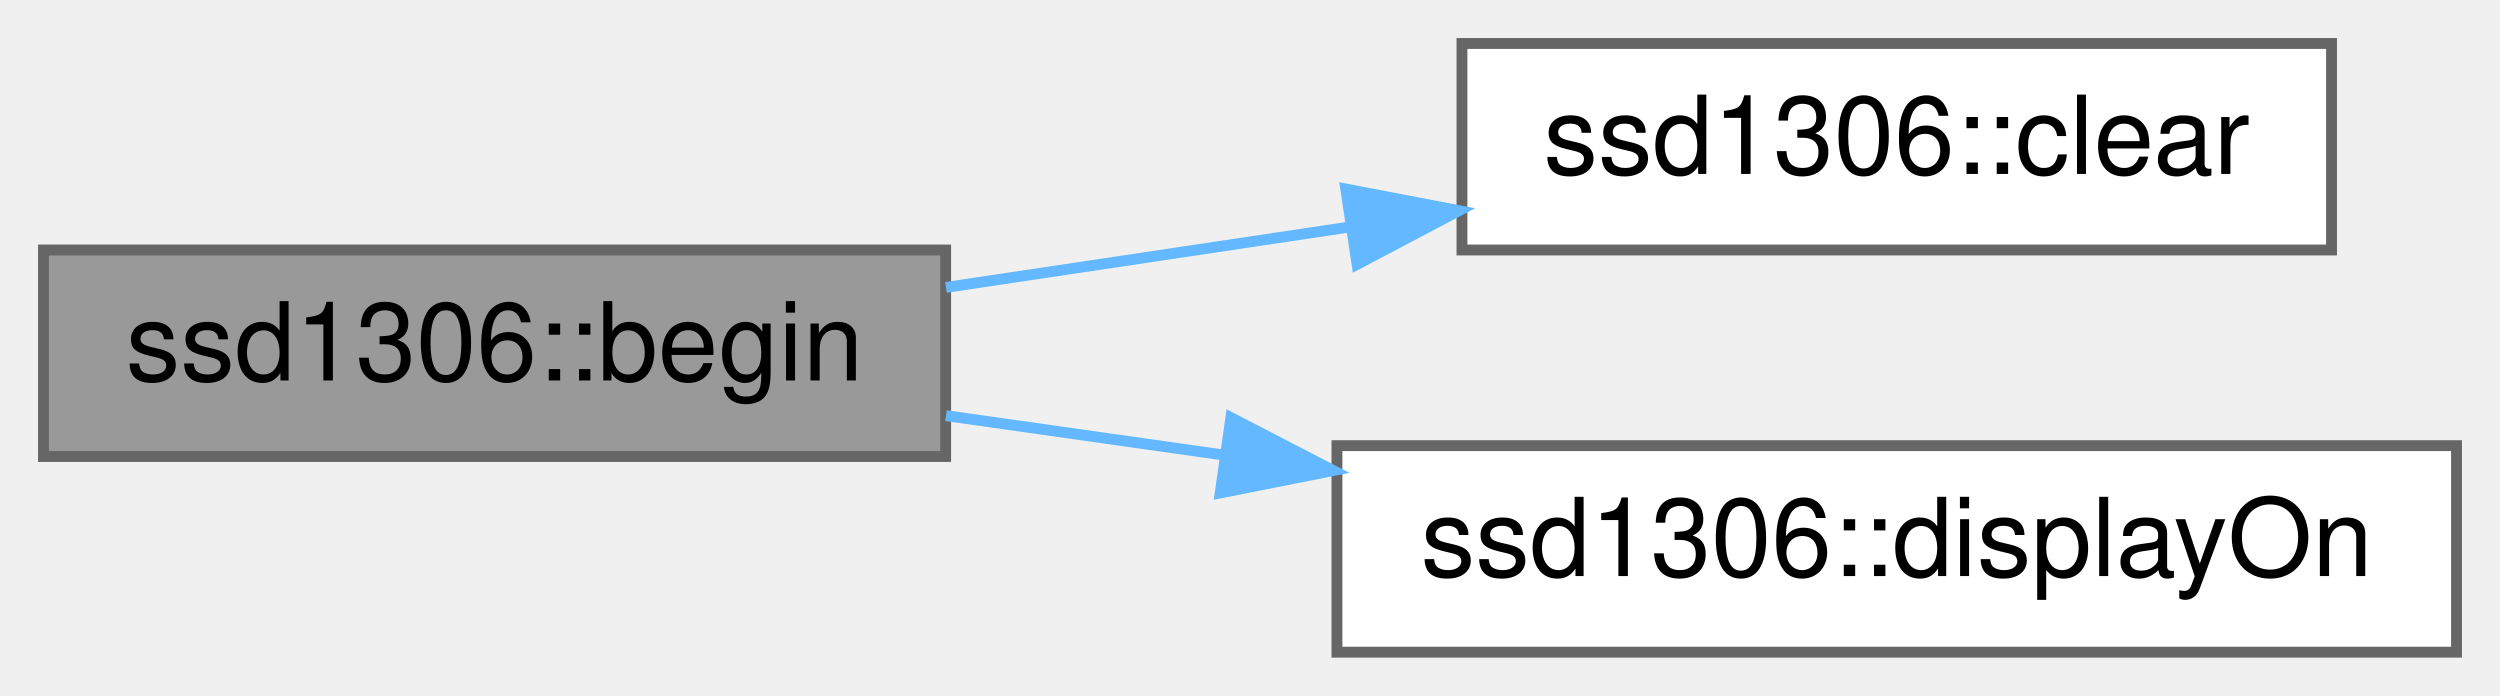
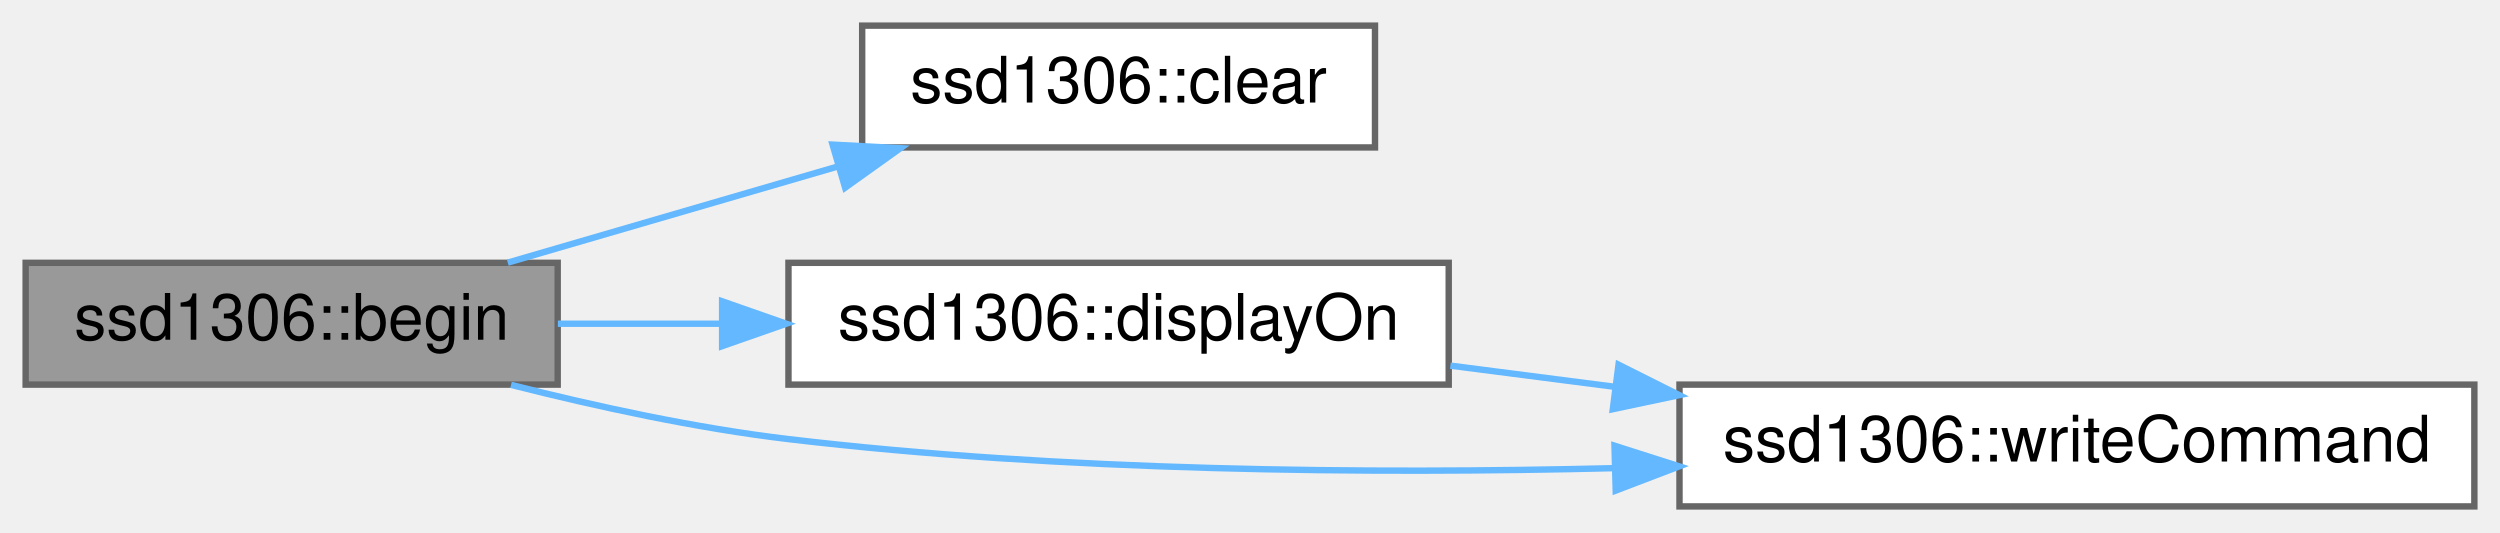
- <svg xmlns="http://www.w3.org/2000/svg" xmlns:xlink="http://www.w3.org/1999/xlink" width="230pt" height="64pt" viewBox="0.00 0.00 230.00 64.00">
-   <g id="graph0" class="graph" transform="scale(1 1) rotate(0) translate(4 60)">
+ <svg xmlns="http://www.w3.org/2000/svg" xmlns:xlink="http://www.w3.org/1999/xlink" width="390pt" height="83pt" viewBox="0.00 0.00 390.00 83.00">
+   <g id="graph0" class="graph" transform="scale(1 1) rotate(0) translate(4 79)">
    <g id="node1" class="node">
      <g id="a_node1">
        <a xlink:title=" ">
-           <polygon fill="#999999" stroke="#666666" points="83,-37 0,-37 0,-18 83,-18 83,-37" />
-           <text text-anchor="middle" x="41.5" y="-25" font-family="Helvetica,sans-Serif" font-size="10.00">ssd1306::begin</text>
+           <polygon fill="#999999" stroke="#666666" points="83,-38 0,-38 0,-19 83,-19 83,-38" />
+           <text text-anchor="middle" x="41.5" y="-26" font-family="Helvetica,sans-Serif" font-size="10.00">ssd1306::begin</text>
        </a>
      </g>
    </g>
    <g id="node2" class="node">
      <g id="a_node2">
        <a xlink:href="classssd1306.html#ac35fc8ed03a40242a1762ef4139746f5" target="_top" xlink:title=" ">
-           <polygon fill="white" stroke="#666666" points="210.5,-56 130.5,-56 130.5,-37 210.5,-37 210.5,-56" />
-           <text text-anchor="middle" x="170.5" y="-44" font-family="Helvetica,sans-Serif" font-size="10.00">ssd1306::clear</text>
+           <polygon fill="white" stroke="#666666" points="210.5,-75 130.5,-75 130.5,-56 210.5,-56 210.5,-75" />
+           <text text-anchor="middle" x="170.5" y="-63" font-family="Helvetica,sans-Serif" font-size="10.00">ssd1306::clear</text>
        </a>
      </g>
    </g>
    <g id="edge1" class="edge">
-       <path fill="none" stroke="#63b8ff" d="M83.03,-33.56C94.83,-35.33 107.85,-37.28 120.12,-39.11" />
-       <polygon fill="#63b8ff" stroke="#63b8ff" points="119.81,-42.61 130.22,-40.62 120.85,-35.68 119.81,-42.61" />
+       <path fill="none" stroke="#63b8ff" d="M75.21,-38.03C90.93,-42.61 109.99,-48.16 126.84,-53.07" />
+       <polygon fill="#63b8ff" stroke="#63b8ff" points="125.88,-56.44 136.46,-55.88 127.84,-49.72 125.88,-56.44" />
    </g>
    <g id="node3" class="node">
      <g id="a_node3">
        <a xlink:href="classssd1306.html#a8ef7011e9d60ce7307650365e48e285d" target="_top" xlink:title=" ">
-           <polygon fill="white" stroke="#666666" points="222,-19 119,-19 119,0 222,0 222,-19" />
-           <text text-anchor="middle" x="170.5" y="-7" font-family="Helvetica,sans-Serif" font-size="10.00">ssd1306::displayOn</text>
+           <polygon fill="white" stroke="#666666" points="222,-38 119,-38 119,-19 222,-19 222,-38" />
+           <text text-anchor="middle" x="170.5" y="-26" font-family="Helvetica,sans-Serif" font-size="10.00">ssd1306::displayOn</text>
        </a>
      </g>
    </g>
    <g id="edge2" class="edge">
-       <path fill="none" stroke="#63b8ff" d="M83.03,-21.76C91.17,-20.6 99.89,-19.37 108.55,-18.14" />
-       <polygon fill="#63b8ff" stroke="#63b8ff" points="109.24,-21.58 118.65,-16.71 108.26,-14.65 109.24,-21.58" />
+       <path fill="none" stroke="#63b8ff" d="M83.03,-28.5C91.17,-28.5 99.89,-28.5 108.55,-28.5" />
+       <polygon fill="#63b8ff" stroke="#63b8ff" points="108.65,-32 118.65,-28.5 108.65,-25 108.65,-32" />
+     </g>
+     <g id="node4" class="node">
+       <g id="a_node4">
+         <a xlink:href="classssd1306.html#aefa5eaf22de34a236f038ee2f1528d18" target="_top" xlink:title=" ">
+           <polygon fill="white" stroke="#666666" points="382,-19 258,-19 258,0 382,0 382,-19" />
+           <text text-anchor="middle" x="320" y="-7" font-family="Helvetica,sans-Serif" font-size="10.00">ssd1306::writeCommand</text>
+         </a>
+       </g>
+     </g>
+     <g id="edge4" class="edge">
+       <path fill="none" stroke="#63b8ff" d="M75.72,-18.96C89.05,-15.58 104.64,-12.2 119,-10.5 161.57,-5.45 209.6,-5.04 247.92,-5.97" />
+       <polygon fill="#63b8ff" stroke="#63b8ff" points="247.86,-9.47 257.95,-6.25 248.05,-2.47 247.86,-9.47" />
+     </g>
+     <g id="edge3" class="edge">
+       <path fill="none" stroke="#63b8ff" d="M222.26,-21.96C230.53,-20.9 239.22,-19.78 247.87,-18.66" />
+       <polygon fill="#63b8ff" stroke="#63b8ff" points="248.49,-22.11 257.96,-17.36 247.6,-15.17 248.49,-22.11" />
    </g>
  </g>
</svg>
